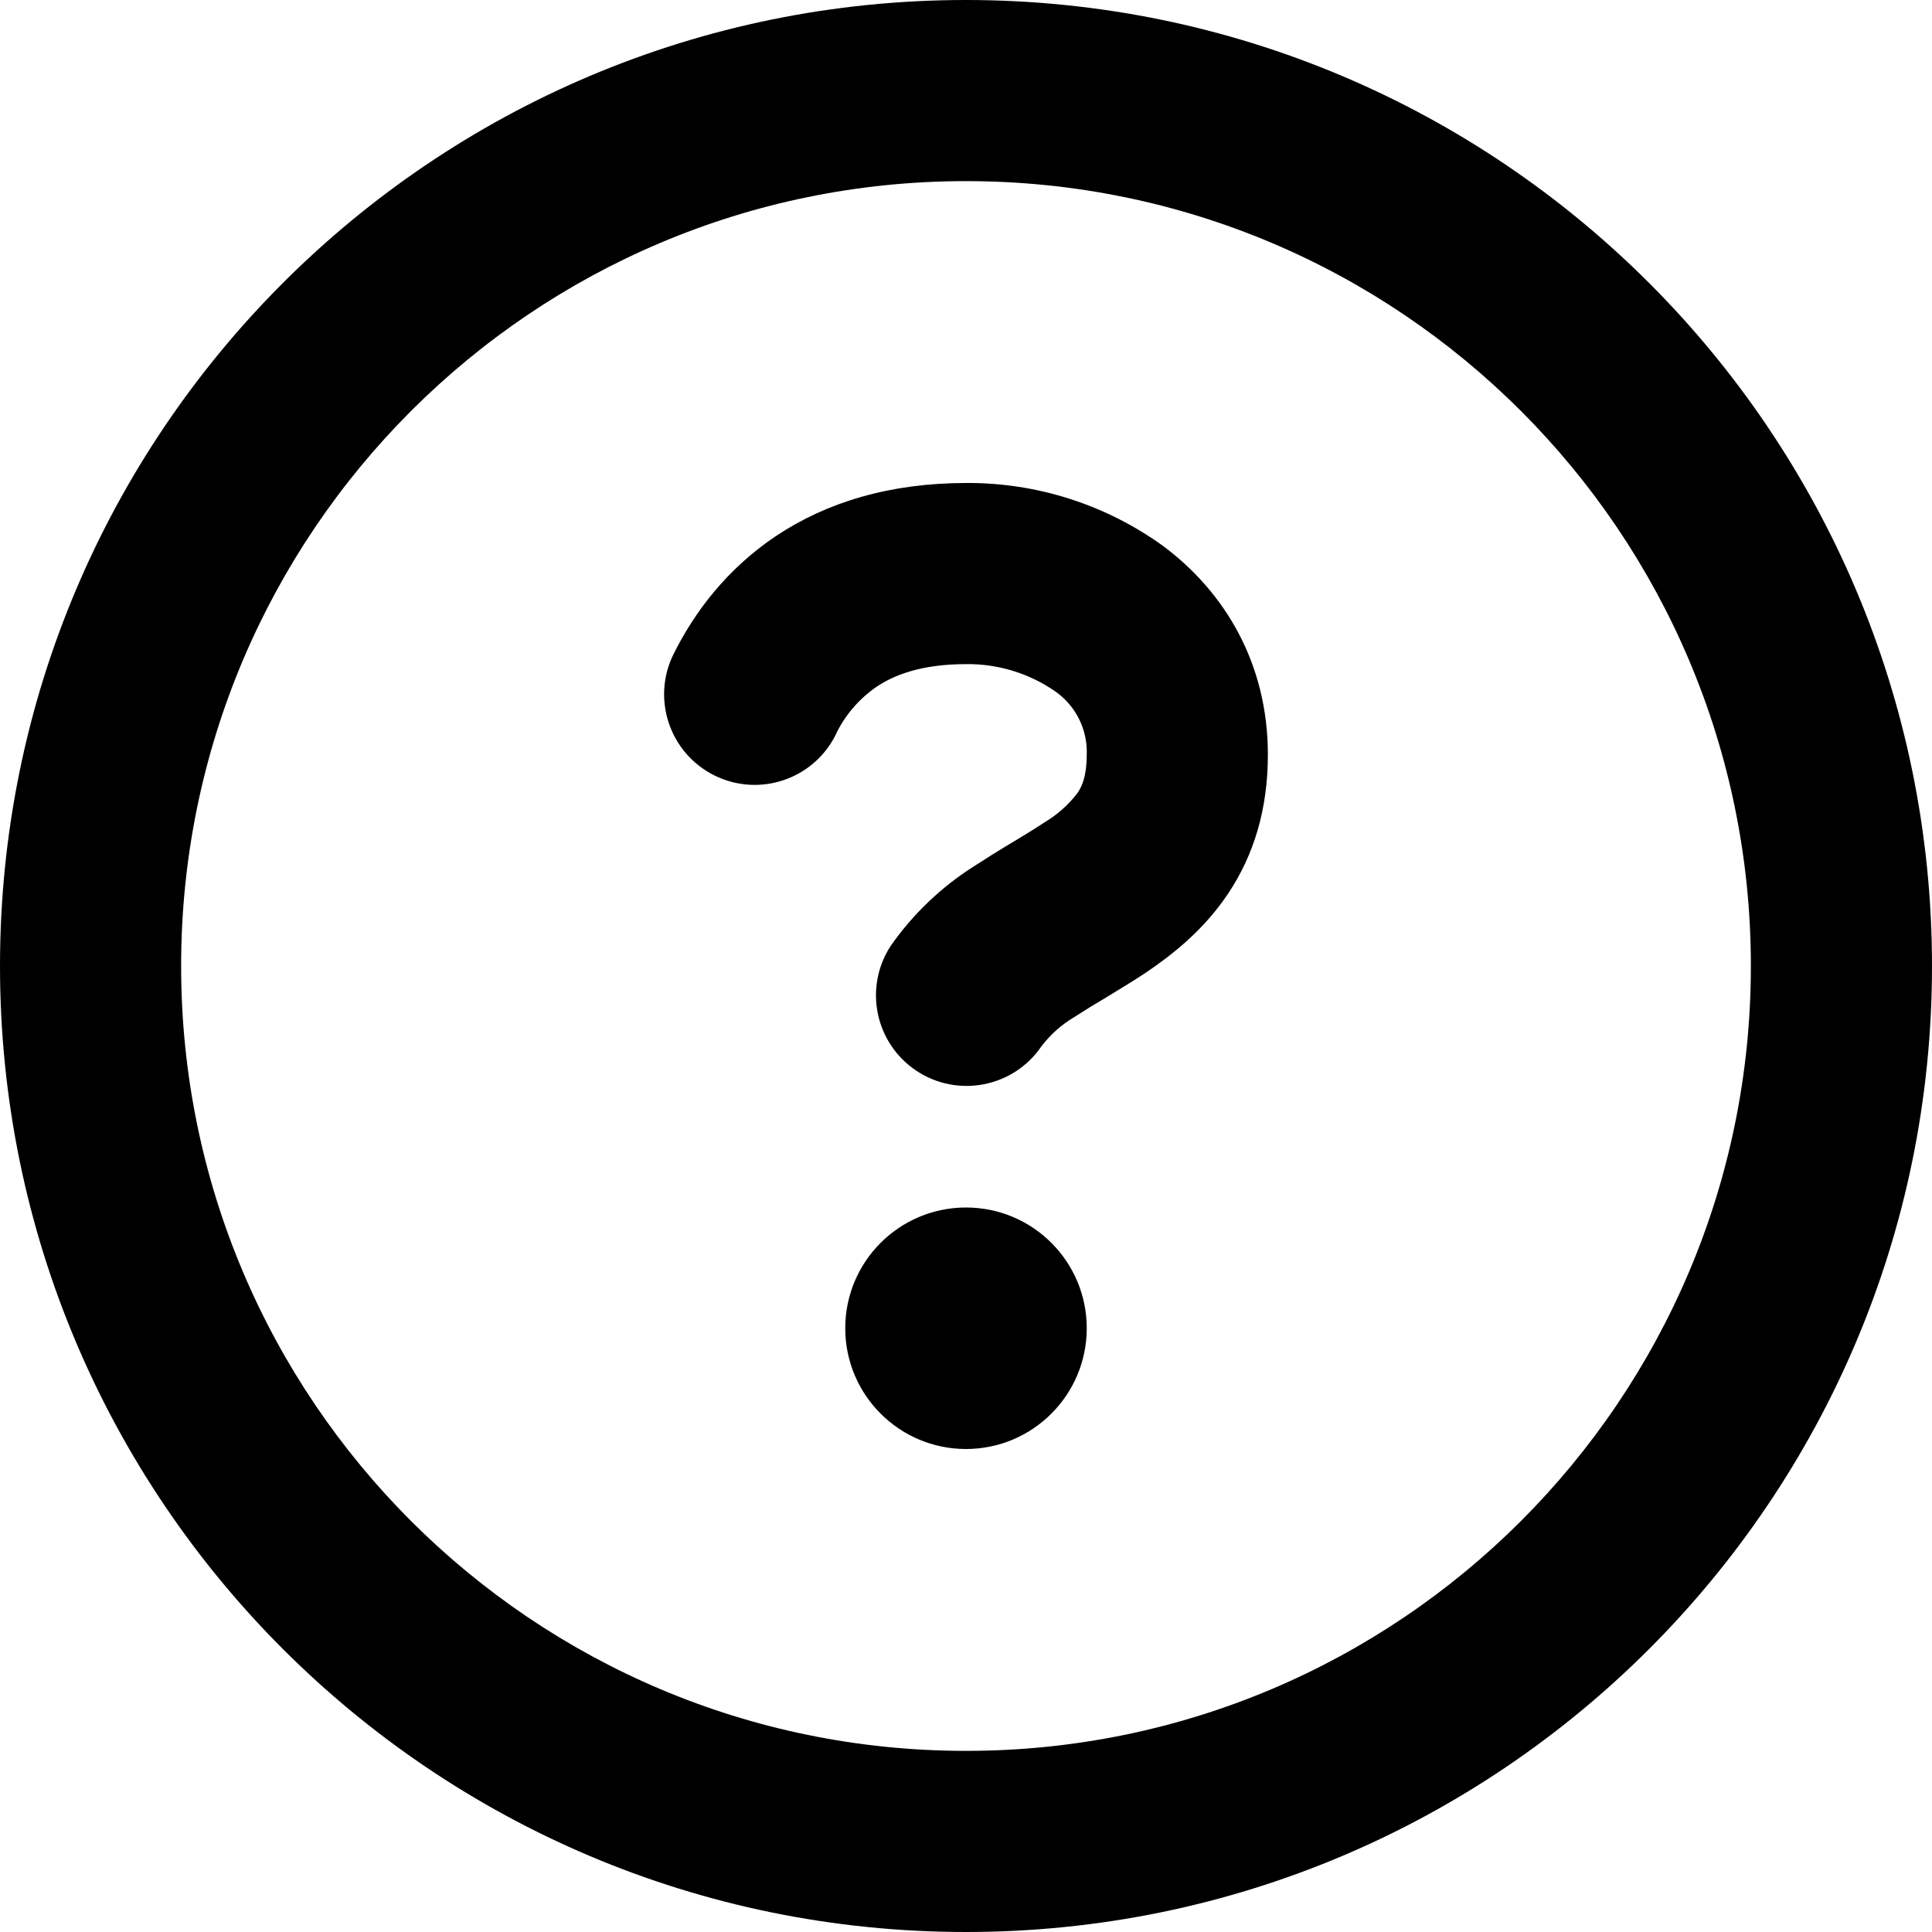
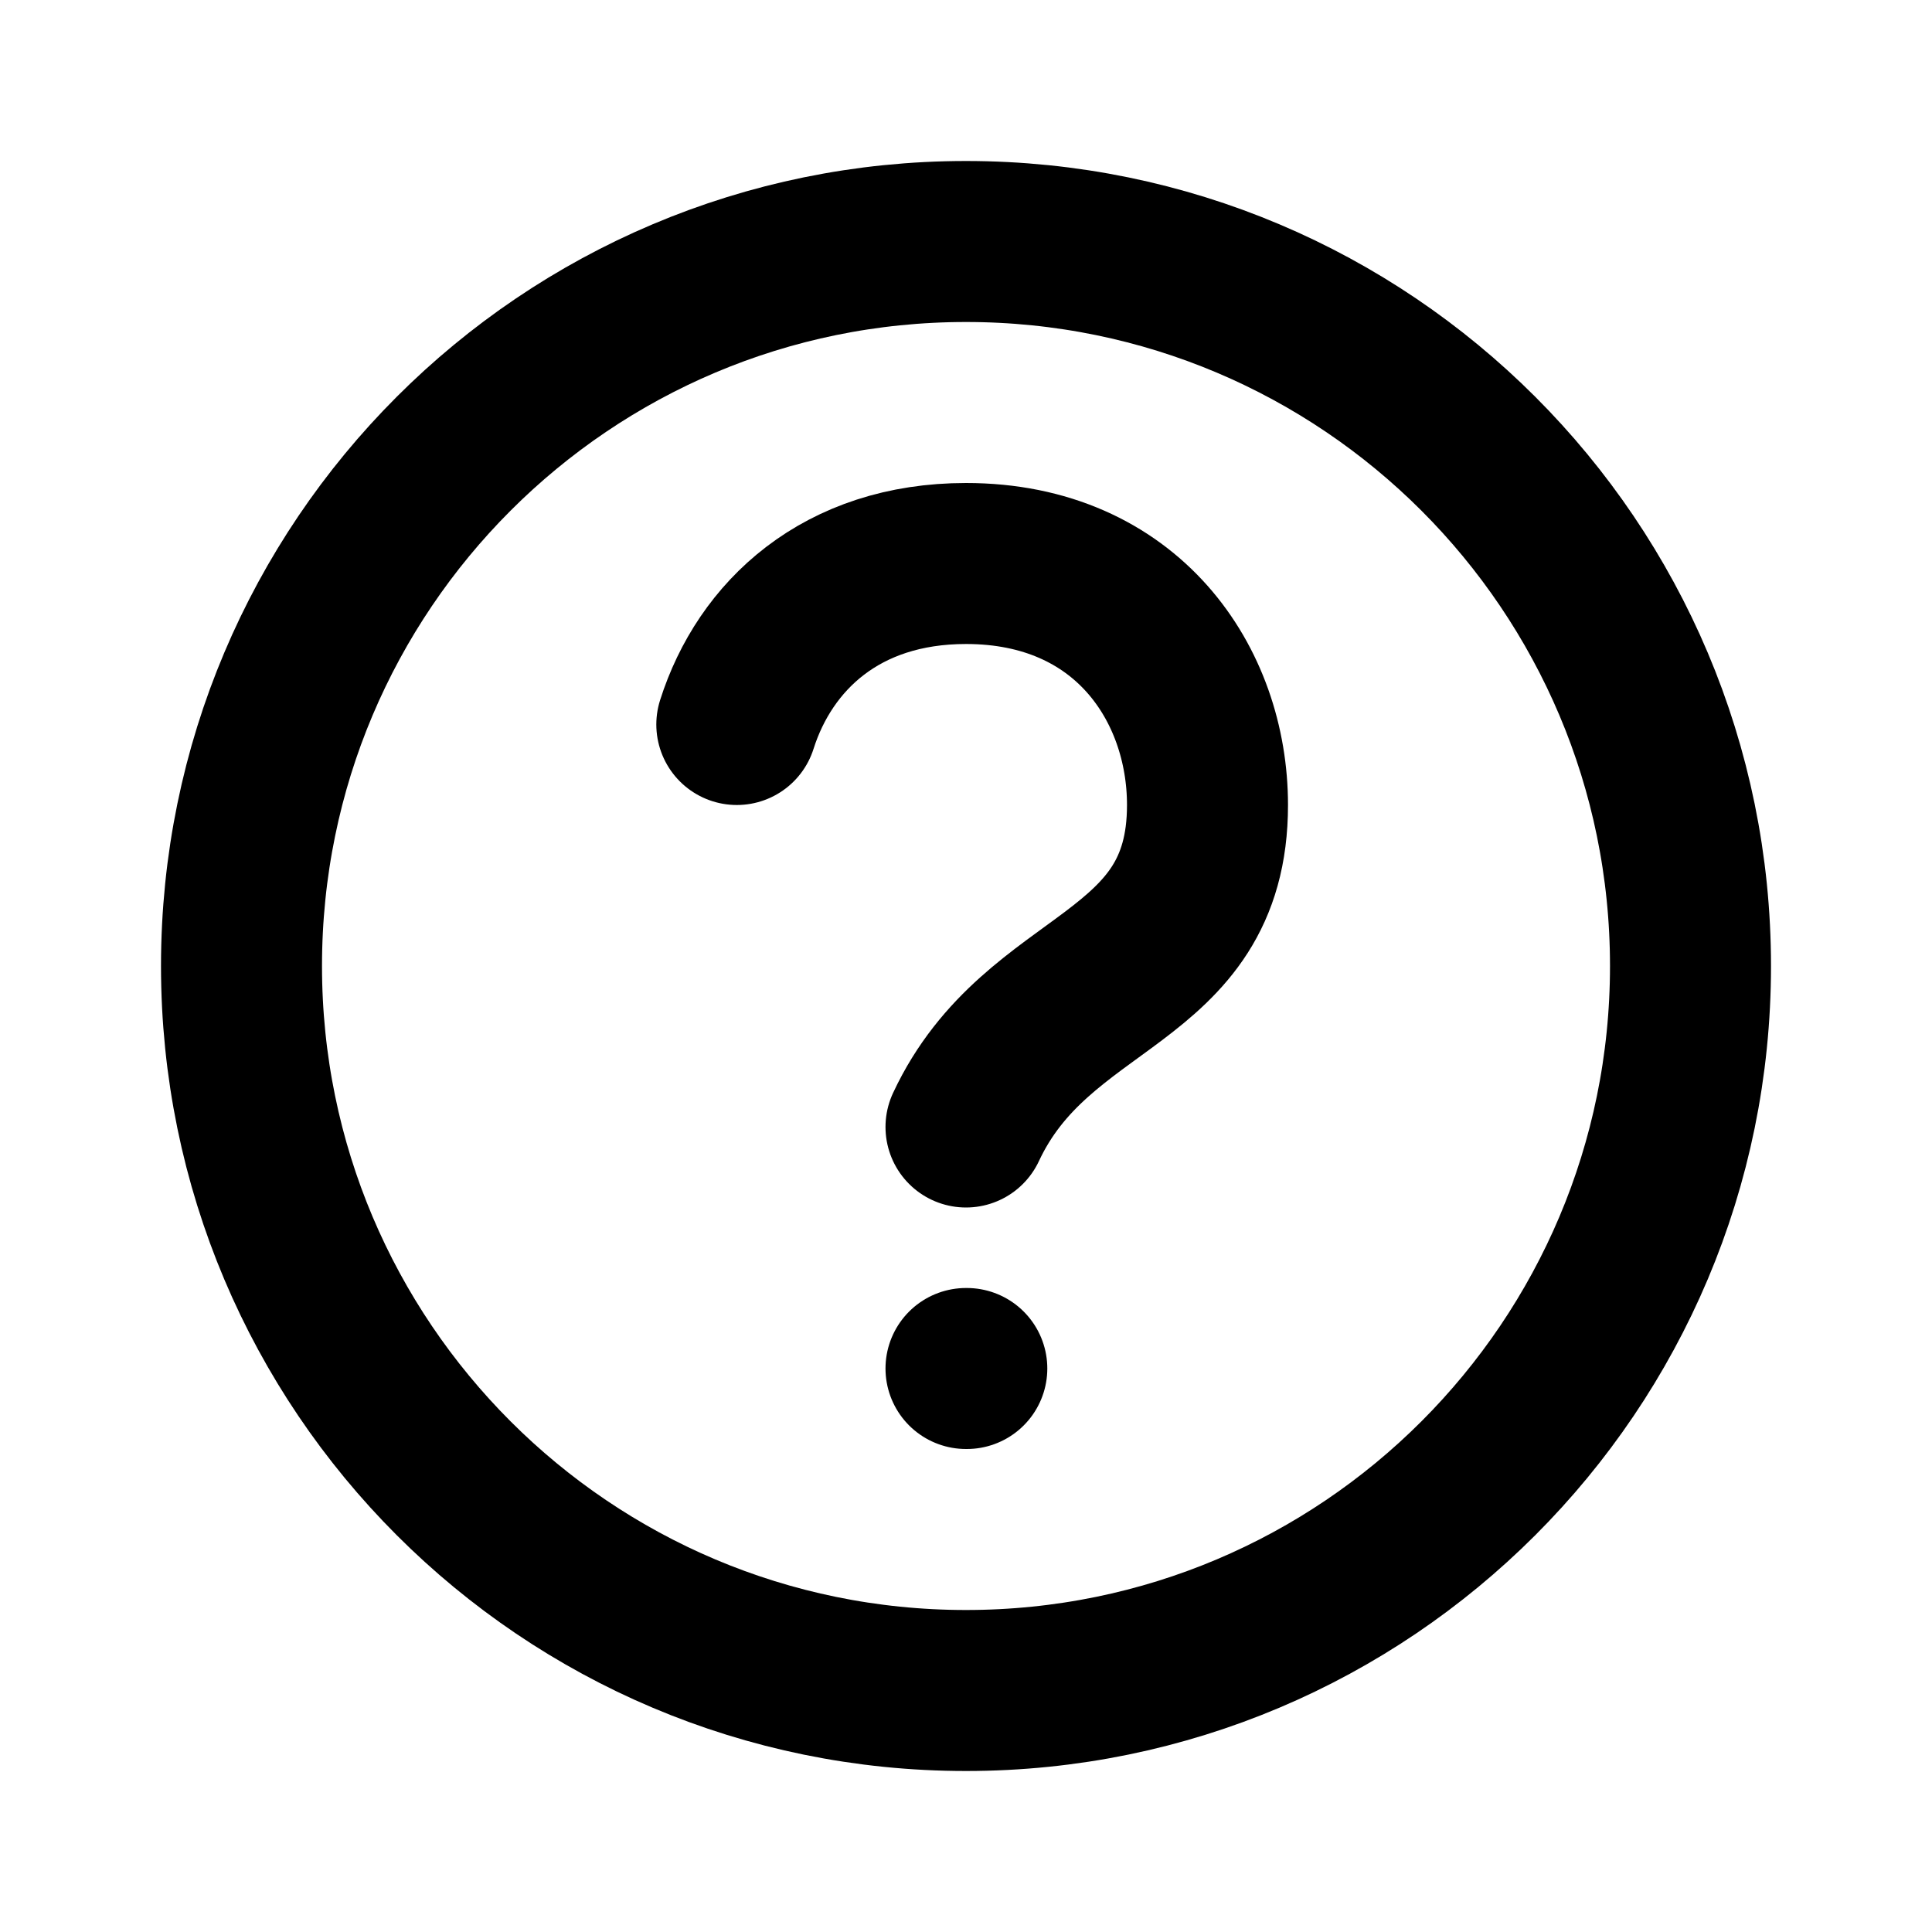
- <svg xmlns="http://www.w3.org/2000/svg" viewBox="0 0 16 16" fill="currentColor">
-   <path d="M0 8a8 8 0 1 1 16 0A8 8 0 0 1 0 8Zm8-6.5a6.5 6.5 0 1 0 0 13 6.5 6.5 0 0 0 0-13ZM6.92 6.085h.001a.749.749 0 1 1-1.342-.67c.169-.339.436-.701.849-.977C6.845 4.16 7.369 4 8 4a2.756 2.756 0 0 1 1.637.525c.503.377.863.965.863 1.725 0 .448-.115.83-.329 1.15-.205.307-.47.513-.692.662-.109.072-.22.138-.313.195l-.006.004a6.24 6.24 0 0 0-.26.16.952.952 0 0 0-.276.245.75.75 0 0 1-1.248-.832c.184-.264.42-.489.692-.661.103-.067.207-.132.313-.195l.007-.004c.1-.061.182-.11.258-.161a.969.969 0 0 0 .277-.245C8.96 6.514 9 6.427 9 6.25a.612.612 0 0 0-.262-.525A1.27 1.27 0 0 0 8 5.5c-.369 0-.595.09-.74.187a1.01 1.01 0 0 0-.34.398ZM9 11a1 1 0 1 1-2 0 1 1 0 0 1 2 0Z" />
+ <svg xmlns="http://www.w3.org/2000/svg" width="800px" height="800px" viewBox="0 0 24 24" fill="none">
+   <path d="M12 17H12.01M12 14C12.891 12.094 15 12.234 15 10C15 8.5 14 7 12 7C10.452 7 9.503 7.898 9.153 9M12 21C16.971 21 21 16.971 21 12C21 7.029 16.971 3 12 3C7.029 3 3 7.029 3 12C3 16.971 7.029 21 12 21Z" stroke="#000000" stroke-width="2" stroke-linecap="round" stroke-linejoin="round" />
</svg>
